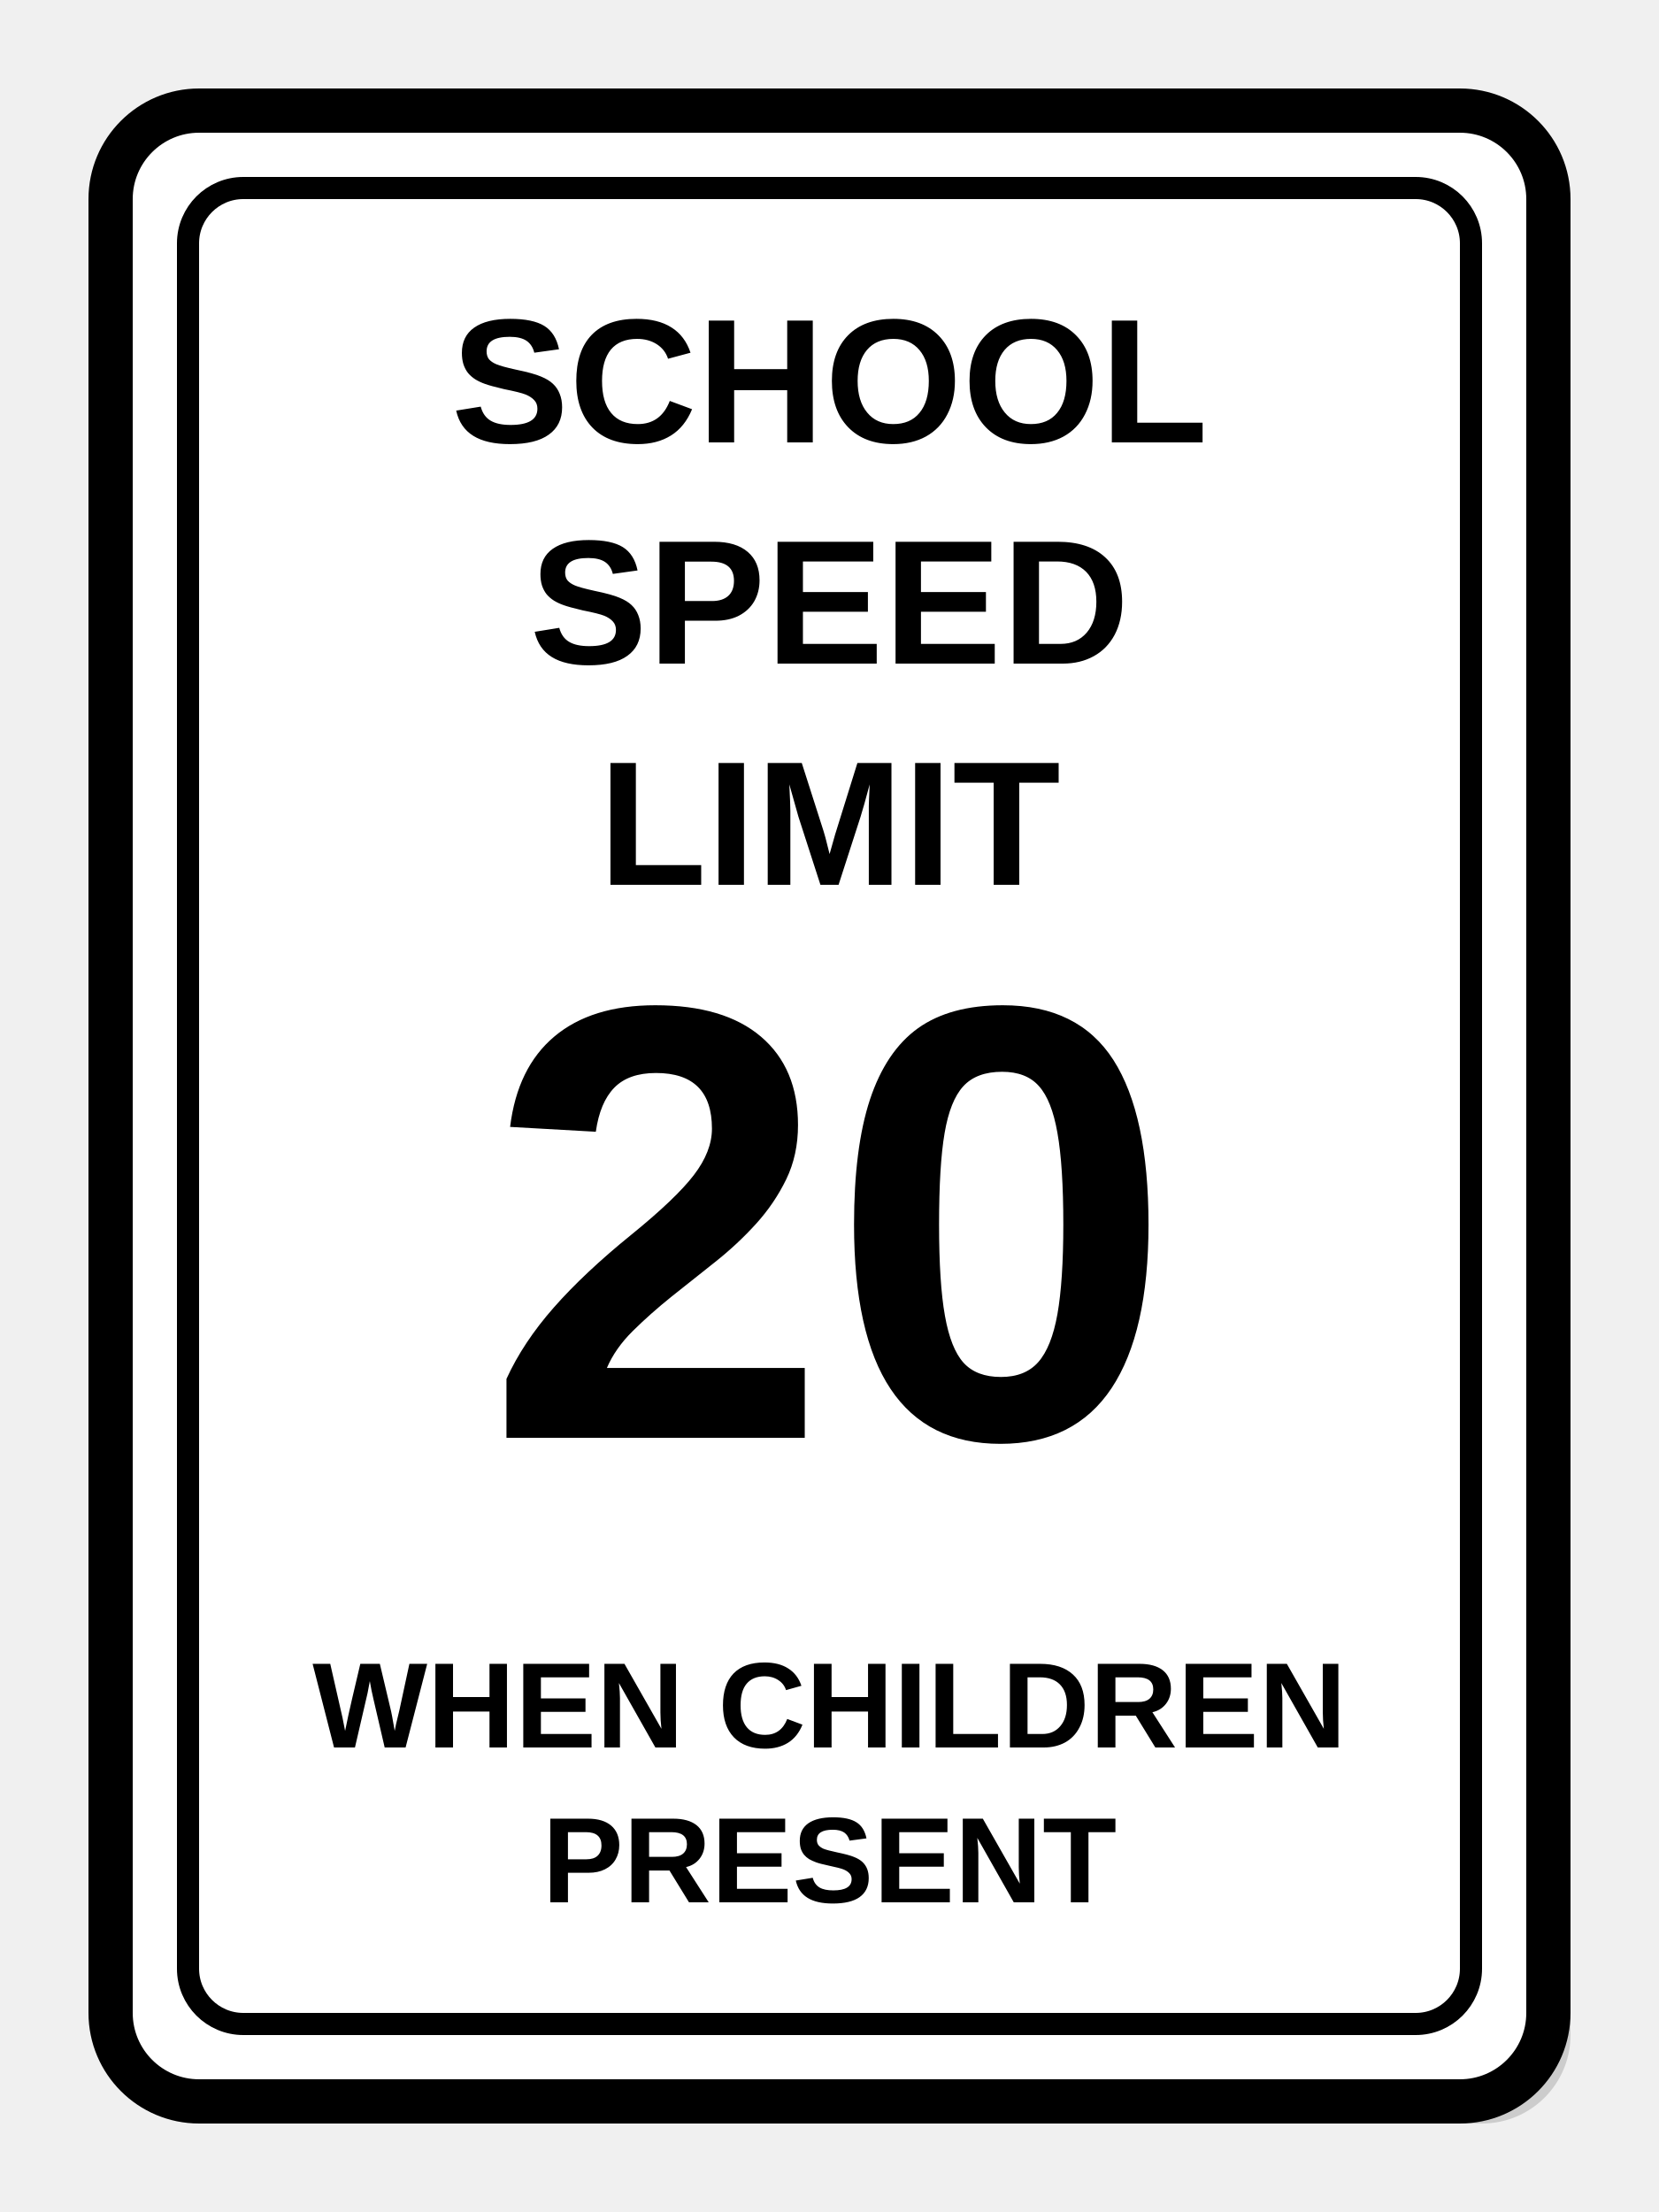
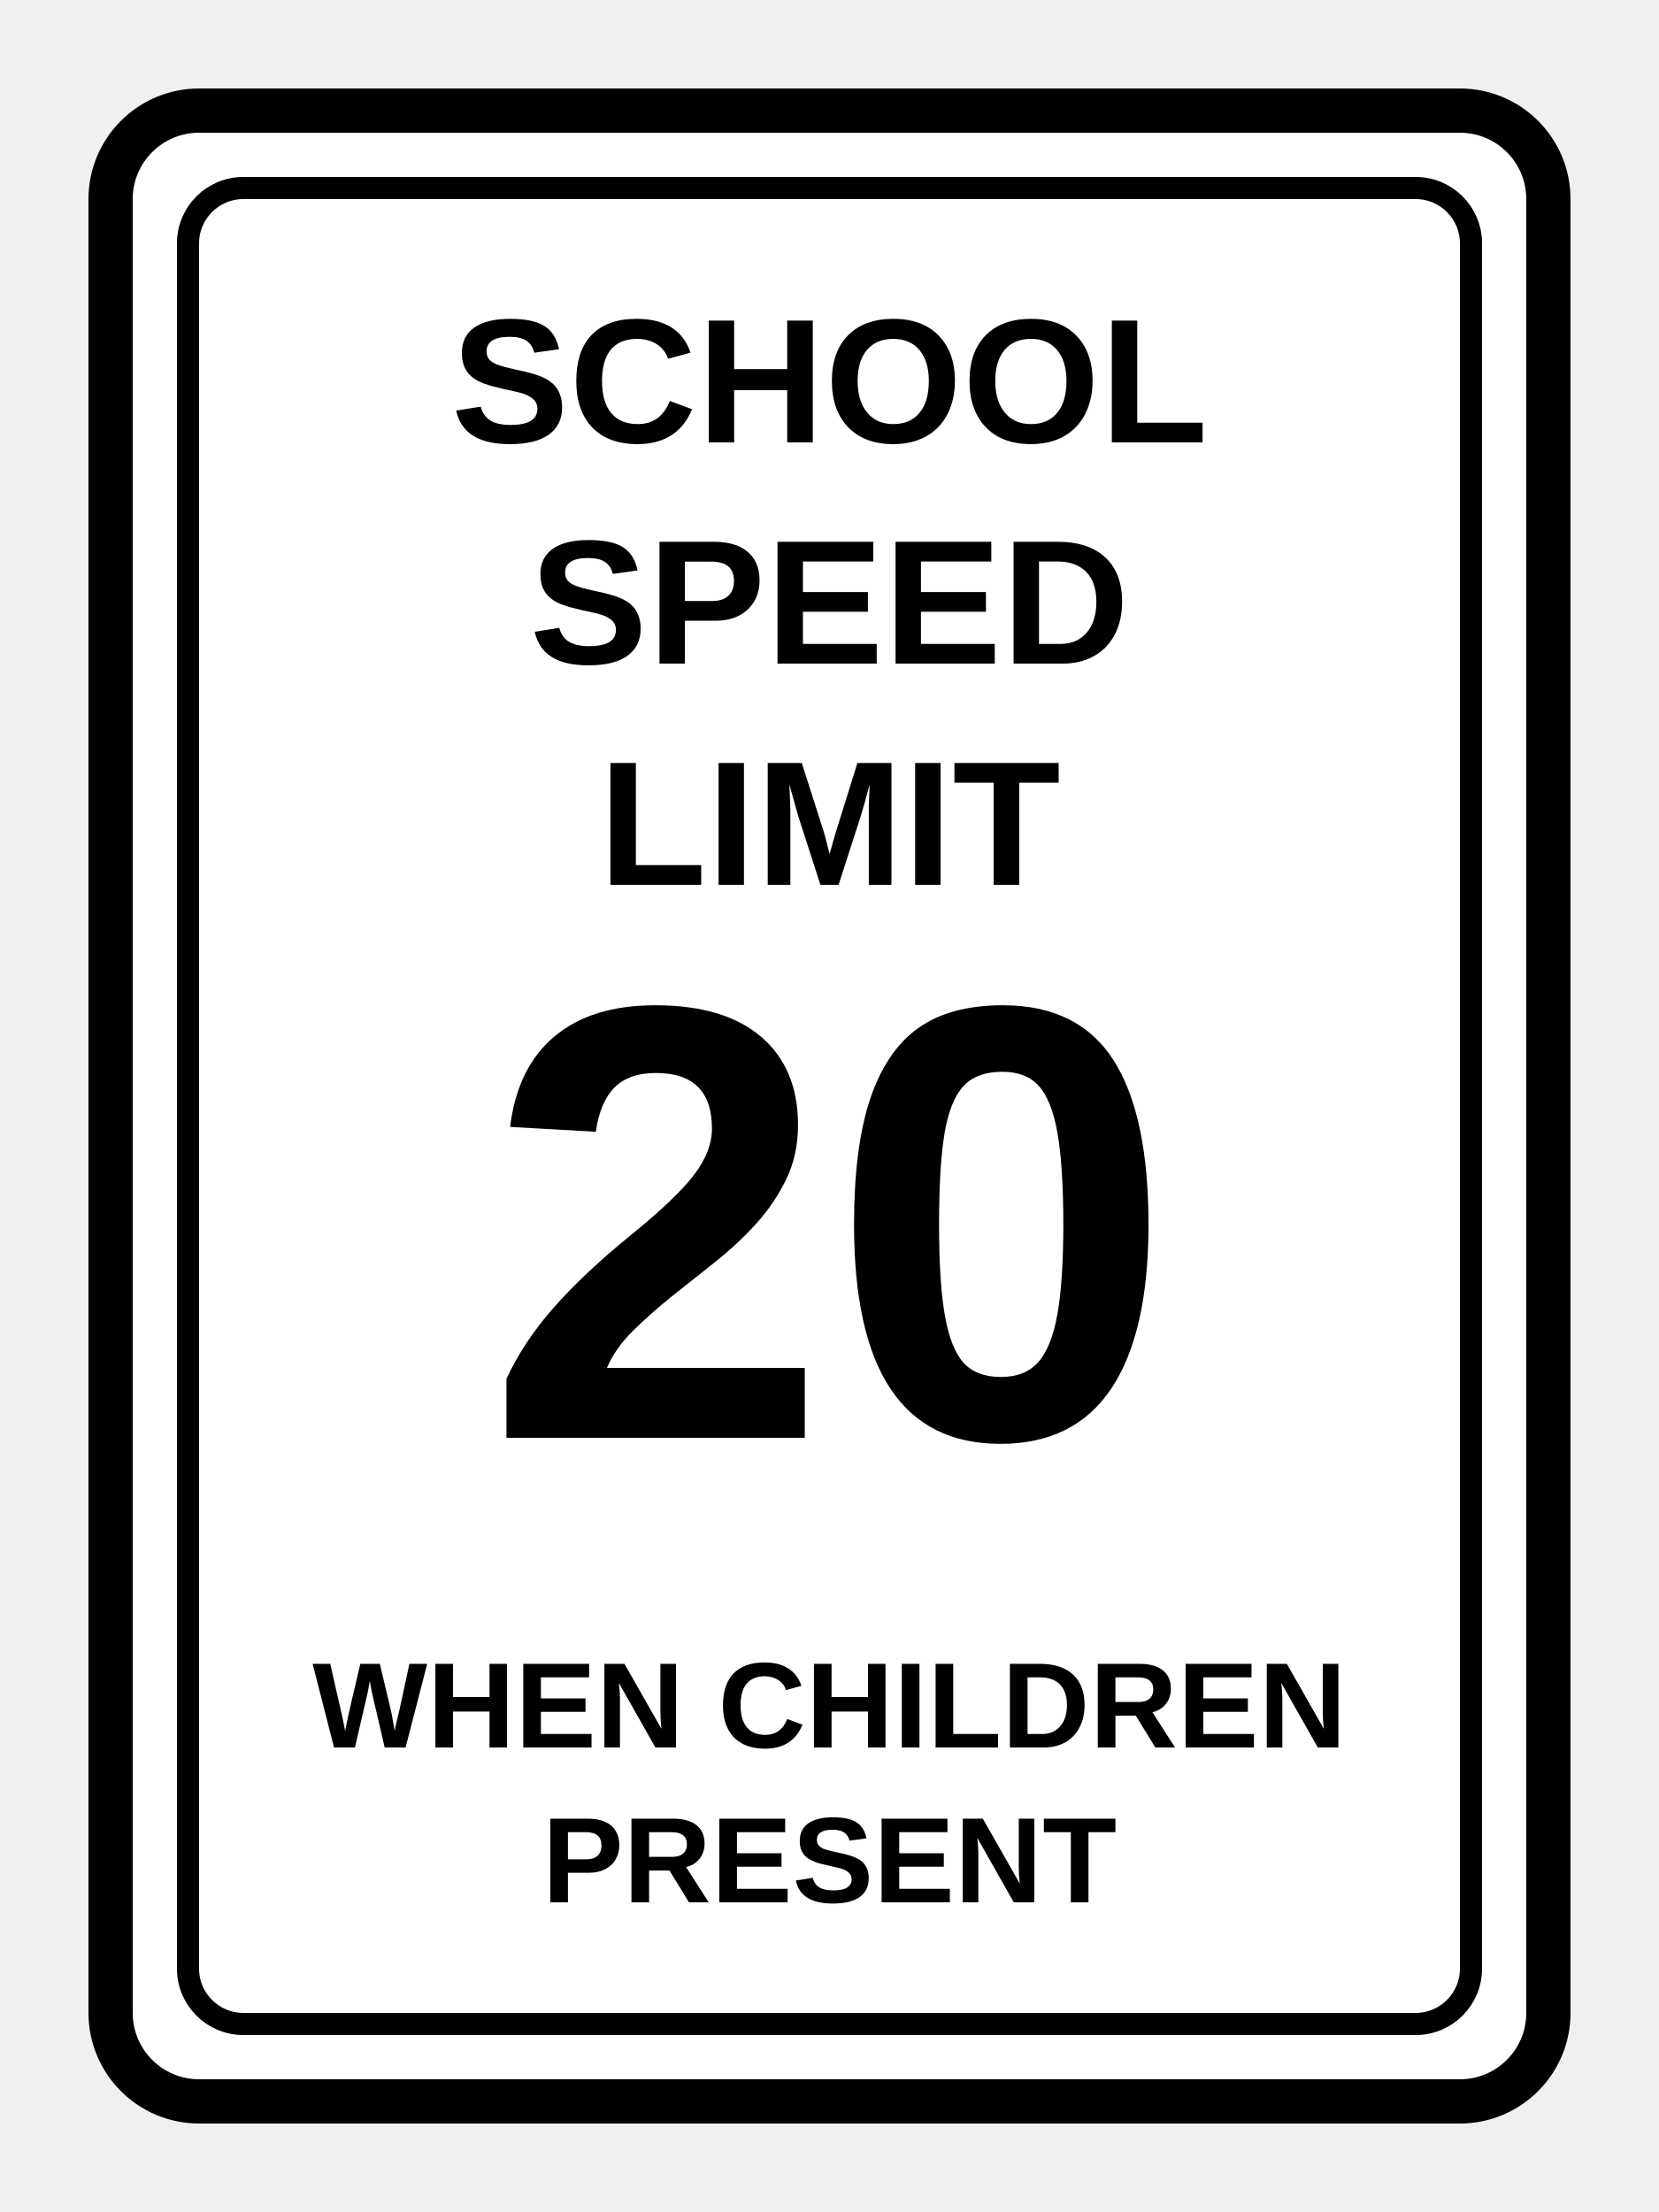
<svg xmlns="http://www.w3.org/2000/svg" viewBox="0 0 150 200" width="150" height="200" role="img" aria-label="MUTCD S4-3 SCHOOL SPEED LIMIT 20">
-   <rect x="10" y="10" width="130" height="180" rx="8" fill="#000000" opacity="0.15" transform="translate(2,2)" />
  <rect x="10" y="10" width="130" height="180" rx="8" fill="#FFFFFF" stroke="#000000" stroke-width="4" />
  <rect x="17" y="17" width="116" height="166" rx="5" fill="none" stroke="#000000" stroke-width="2" />
  <text x="75" y="40" font-family="Arial, Helvetica, sans-serif" font-size="16" font-weight="800" fill="#000000" text-anchor="middle">SCHOOL</text>
  <text x="75" y="60" font-family="Arial, Helvetica, sans-serif" font-size="16" font-weight="800" fill="#000000" text-anchor="middle">SPEED</text>
  <text x="75" y="80" font-family="Arial, Helvetica, sans-serif" font-size="16" font-weight="800" fill="#000000" text-anchor="middle">LIMIT</text>
  <text x="75" y="130" font-family="Arial, Helvetica, sans-serif" font-size="56" font-weight="900" fill="#000000" text-anchor="middle">20</text>
  <text x="75" y="158" font-family="Arial, Helvetica, sans-serif" font-size="11" font-weight="700" fill="#000000" text-anchor="middle">WHEN CHILDREN</text>
  <text x="75" y="172" font-family="Arial, Helvetica, sans-serif" font-size="11" font-weight="700" fill="#000000" text-anchor="middle">PRESENT</text>
</svg>
